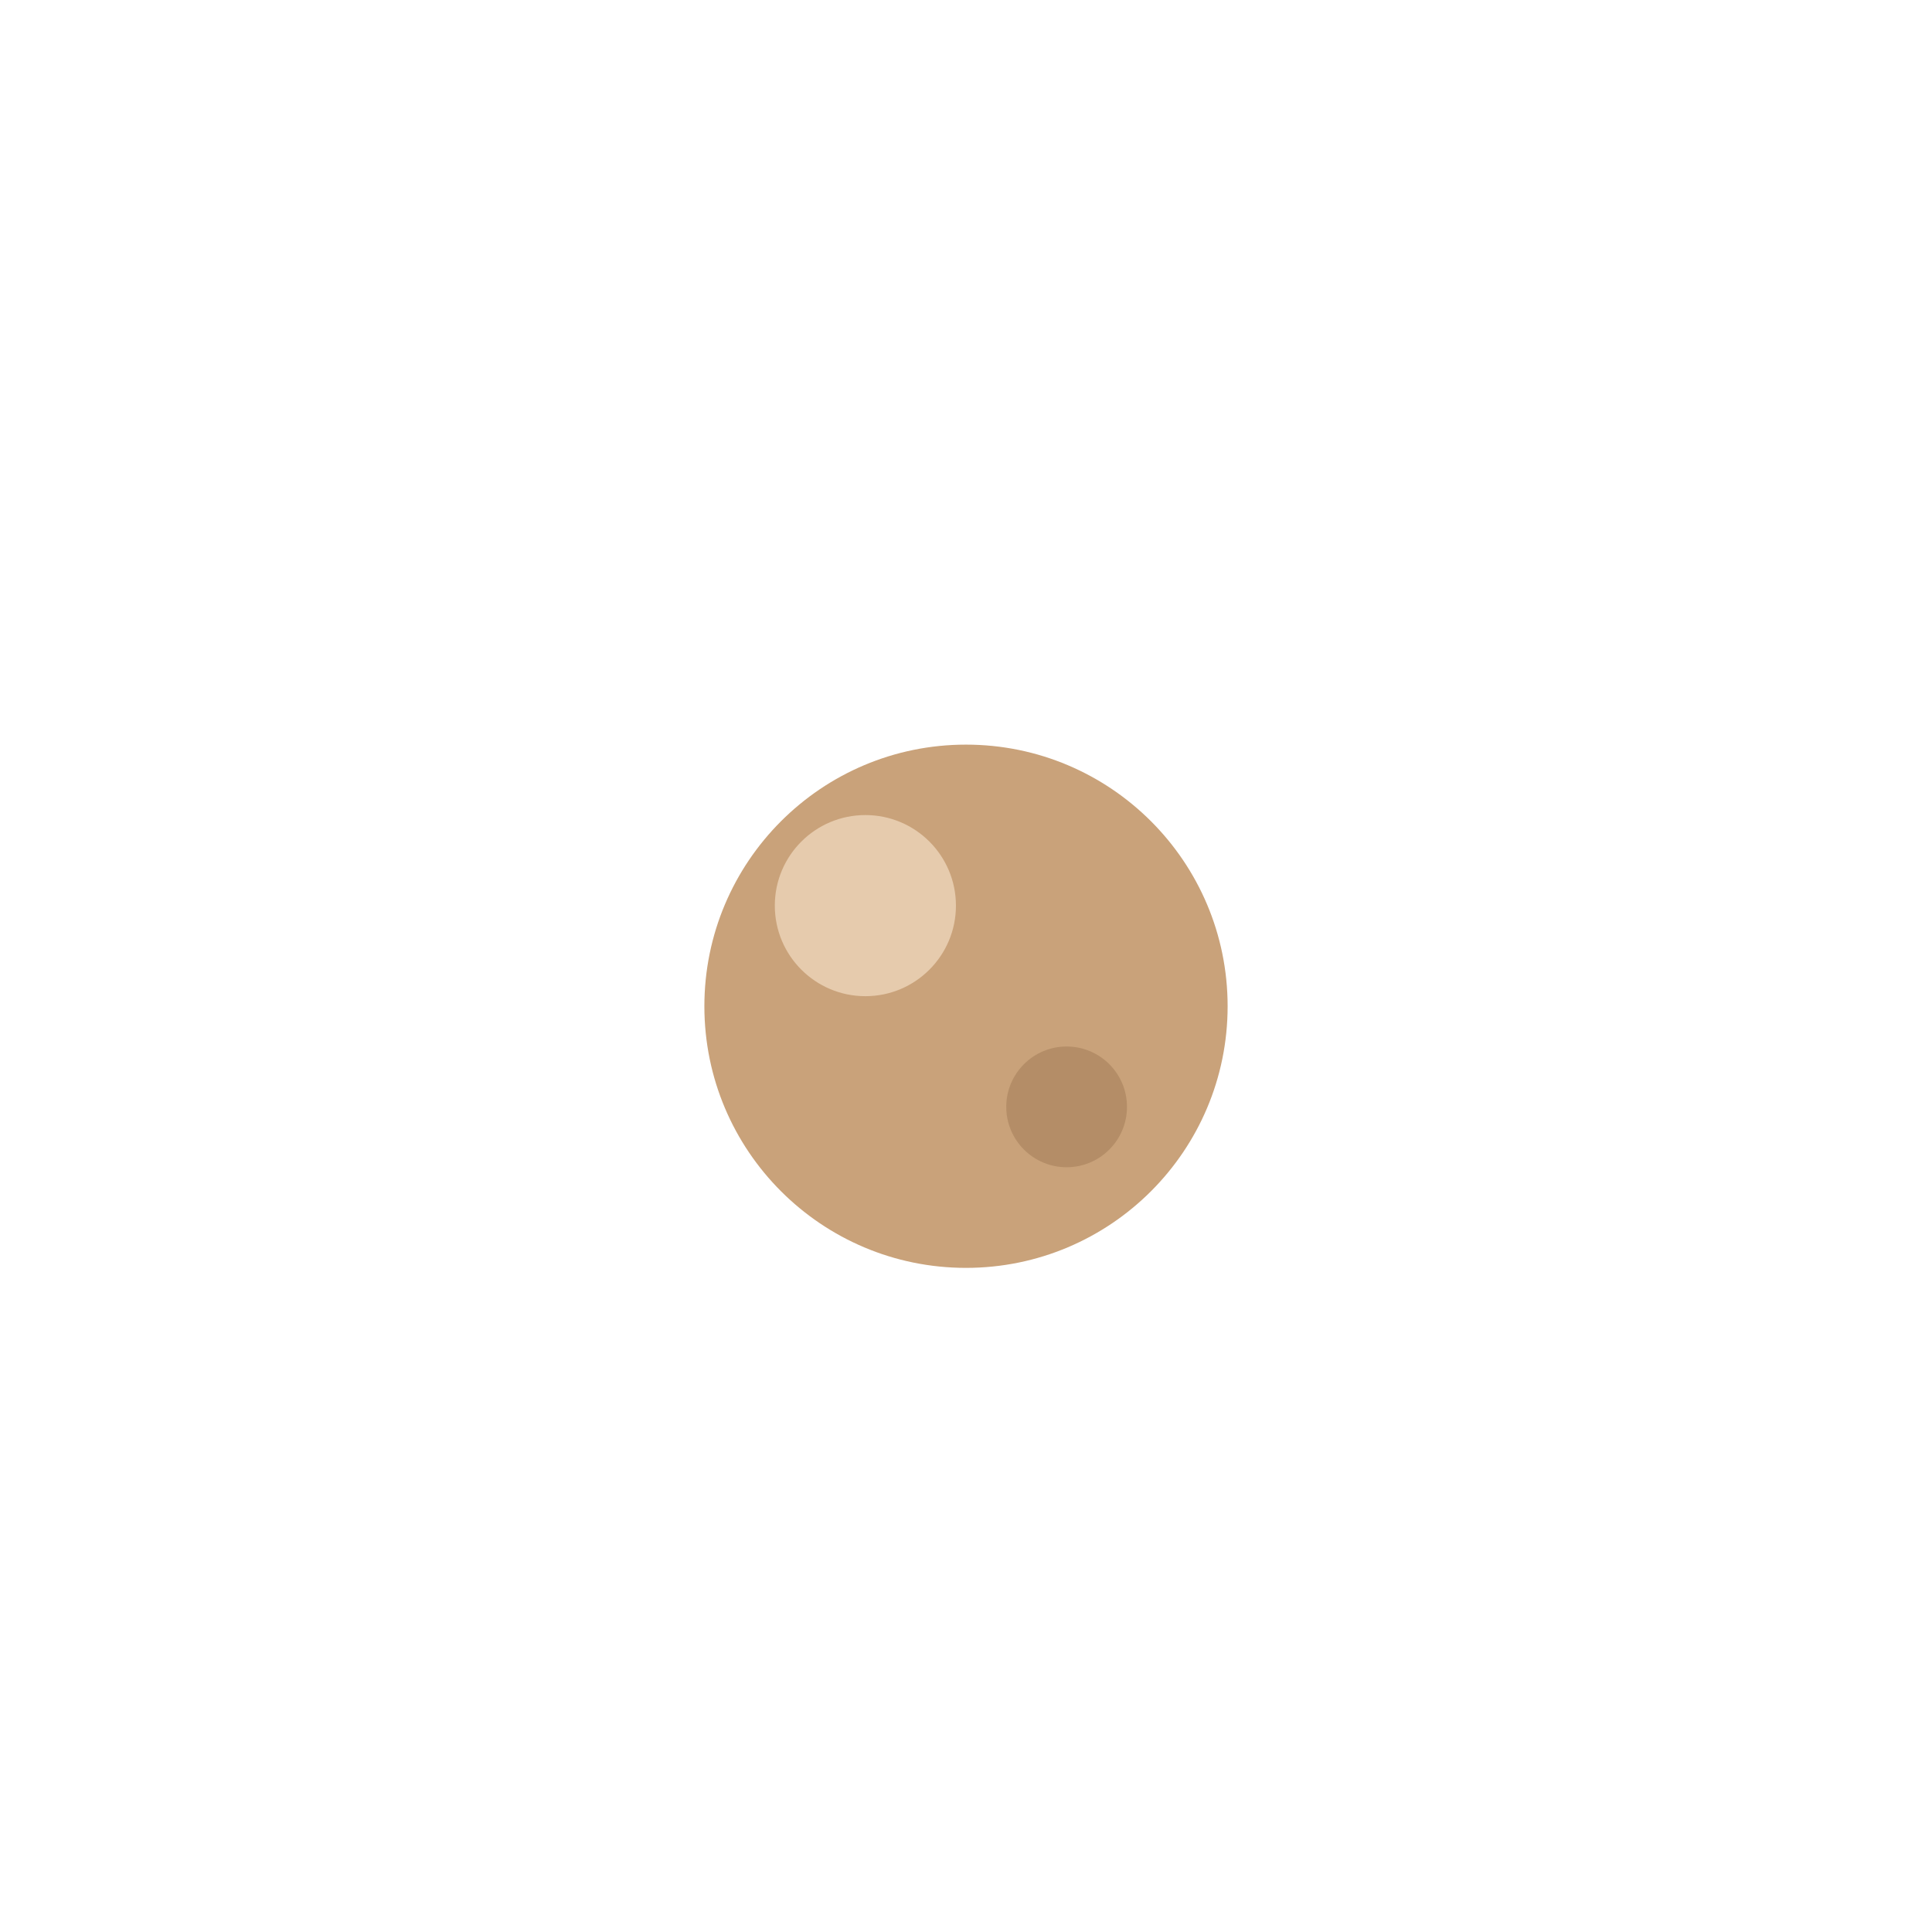
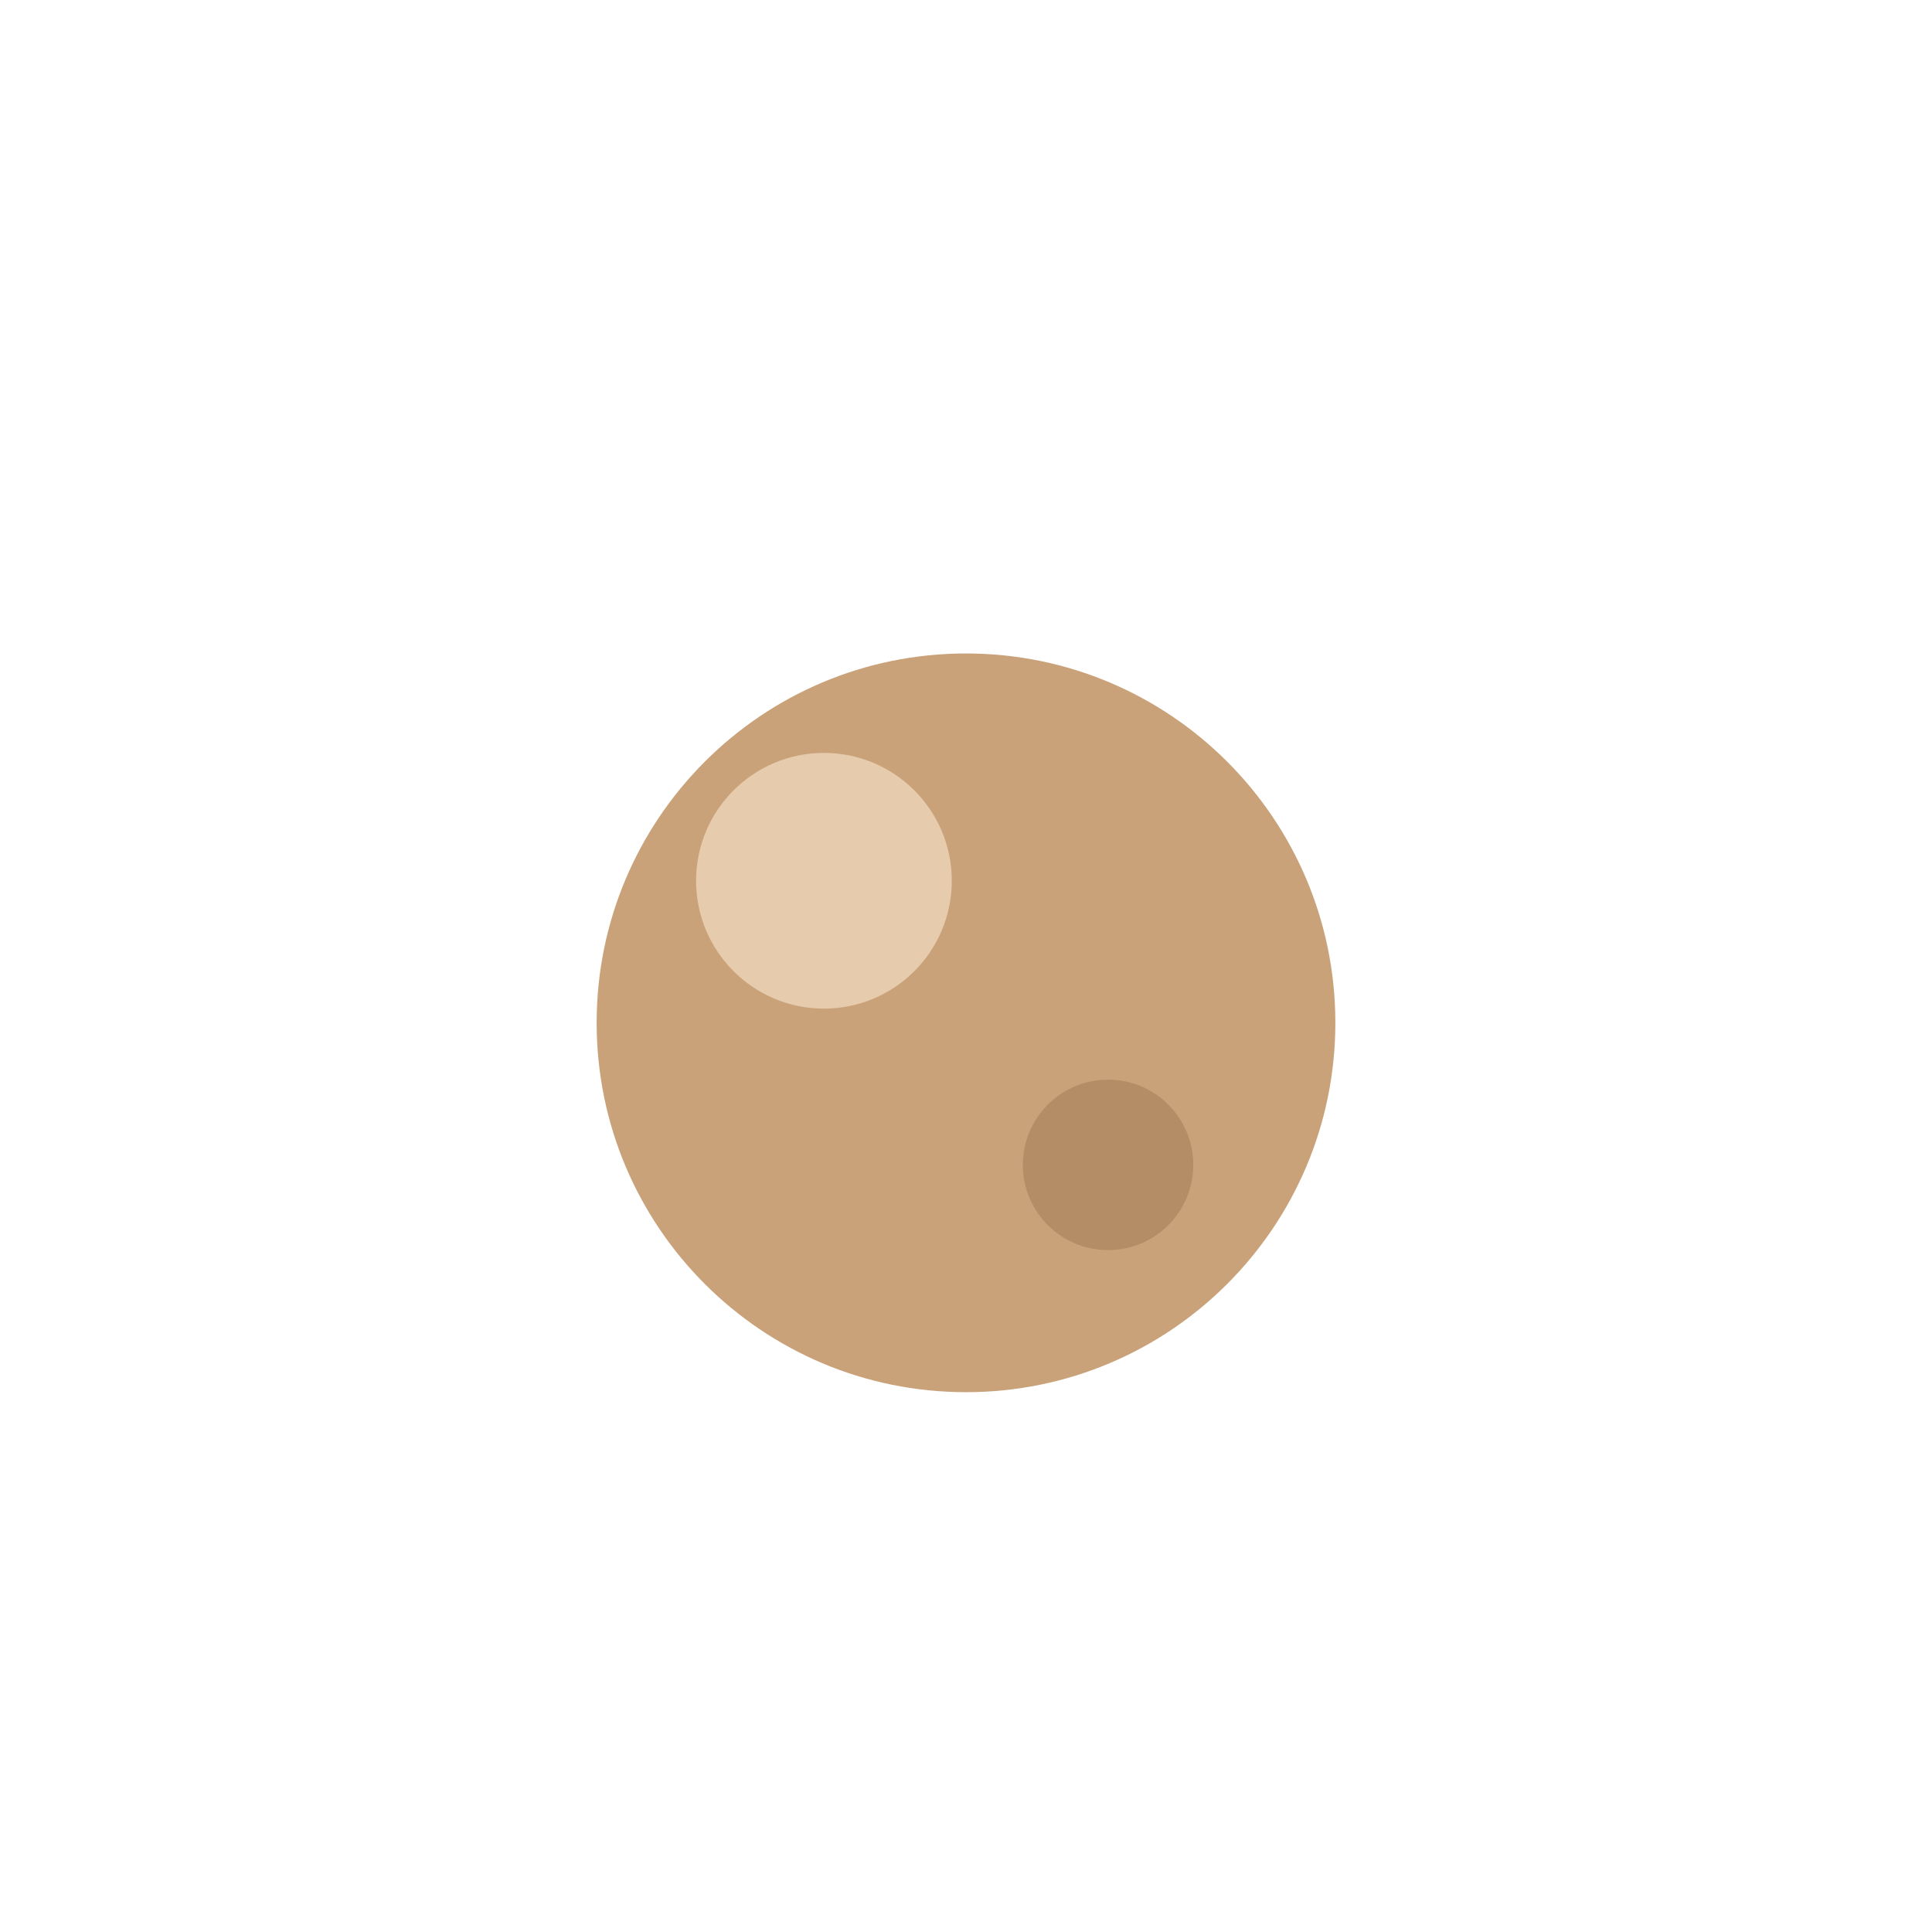
- <svg xmlns="http://www.w3.org/2000/svg" viewBox="0 0 96 96" width="96" height="96">
+ <svg xmlns="http://www.w3.org/2000/svg" viewBox="14 14 68 68" width="96" height="96">
  <circle cx="48" cy="50" r="13" fill="#c9a27a" />
  <circle cx="43" cy="45" r="4.5" fill="#e6cbad" />
  <circle cx="53" cy="55" r="3" fill="#ab855f" opacity=".7" />
</svg>
